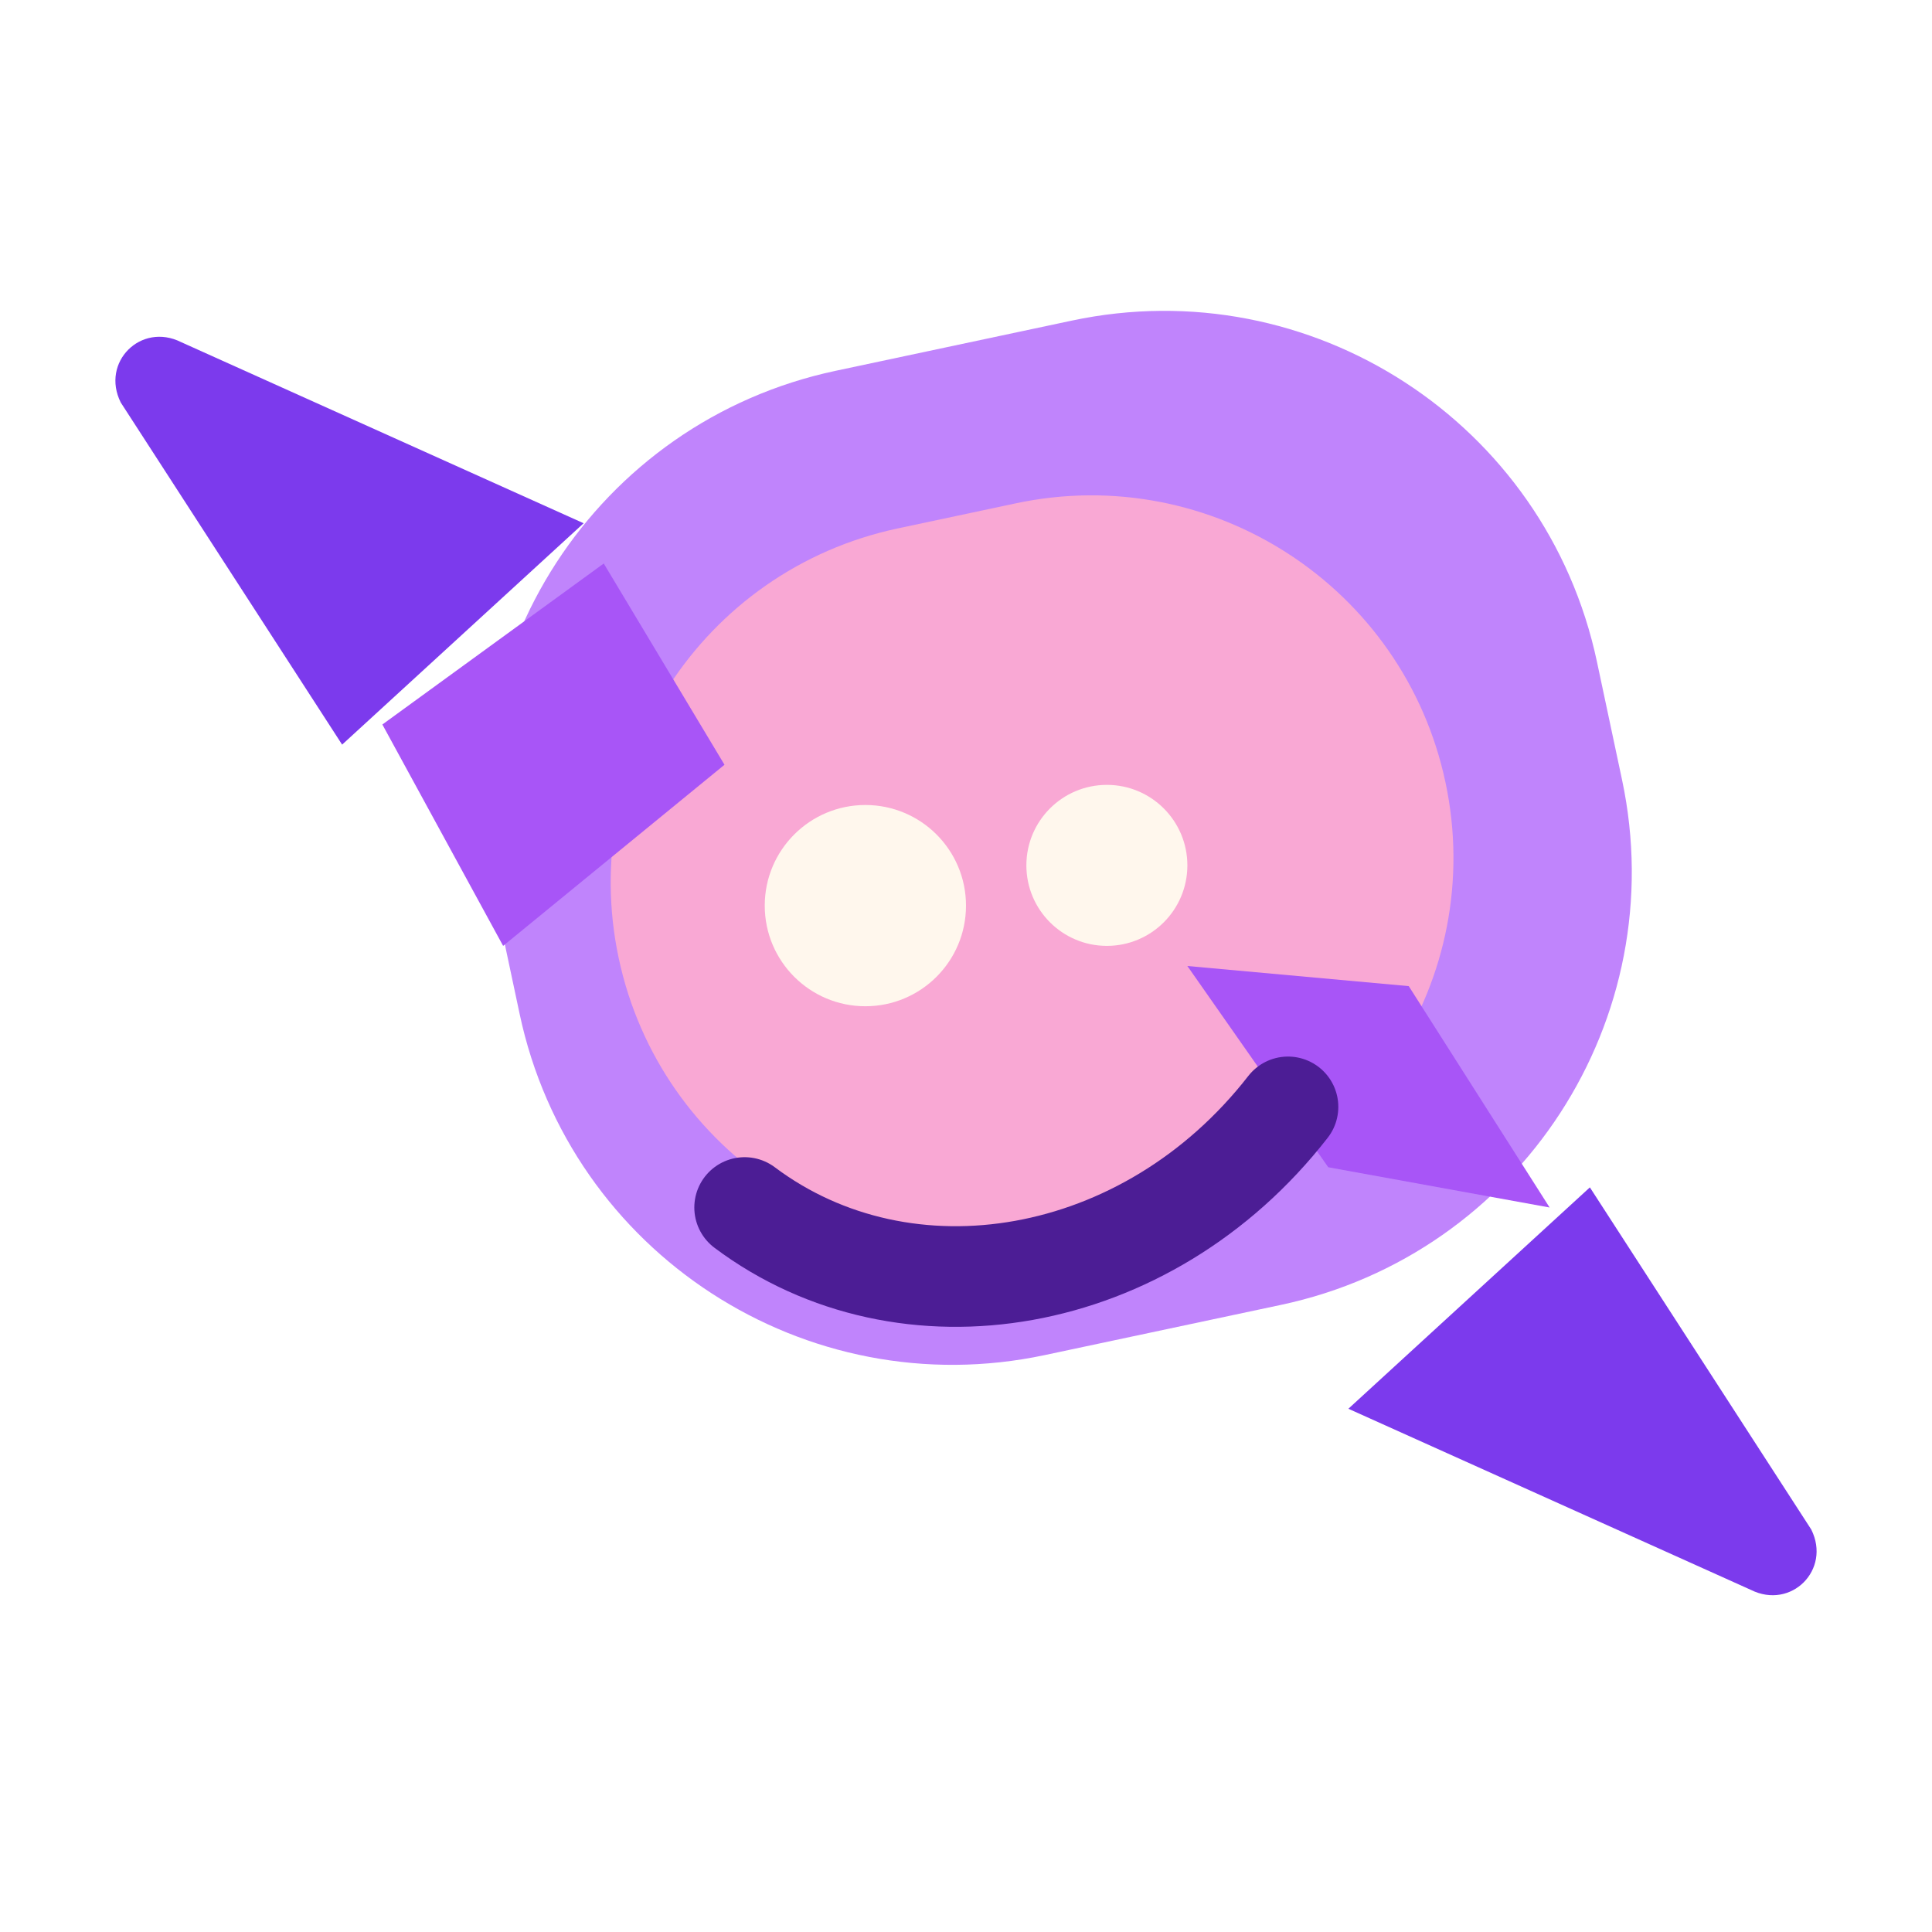
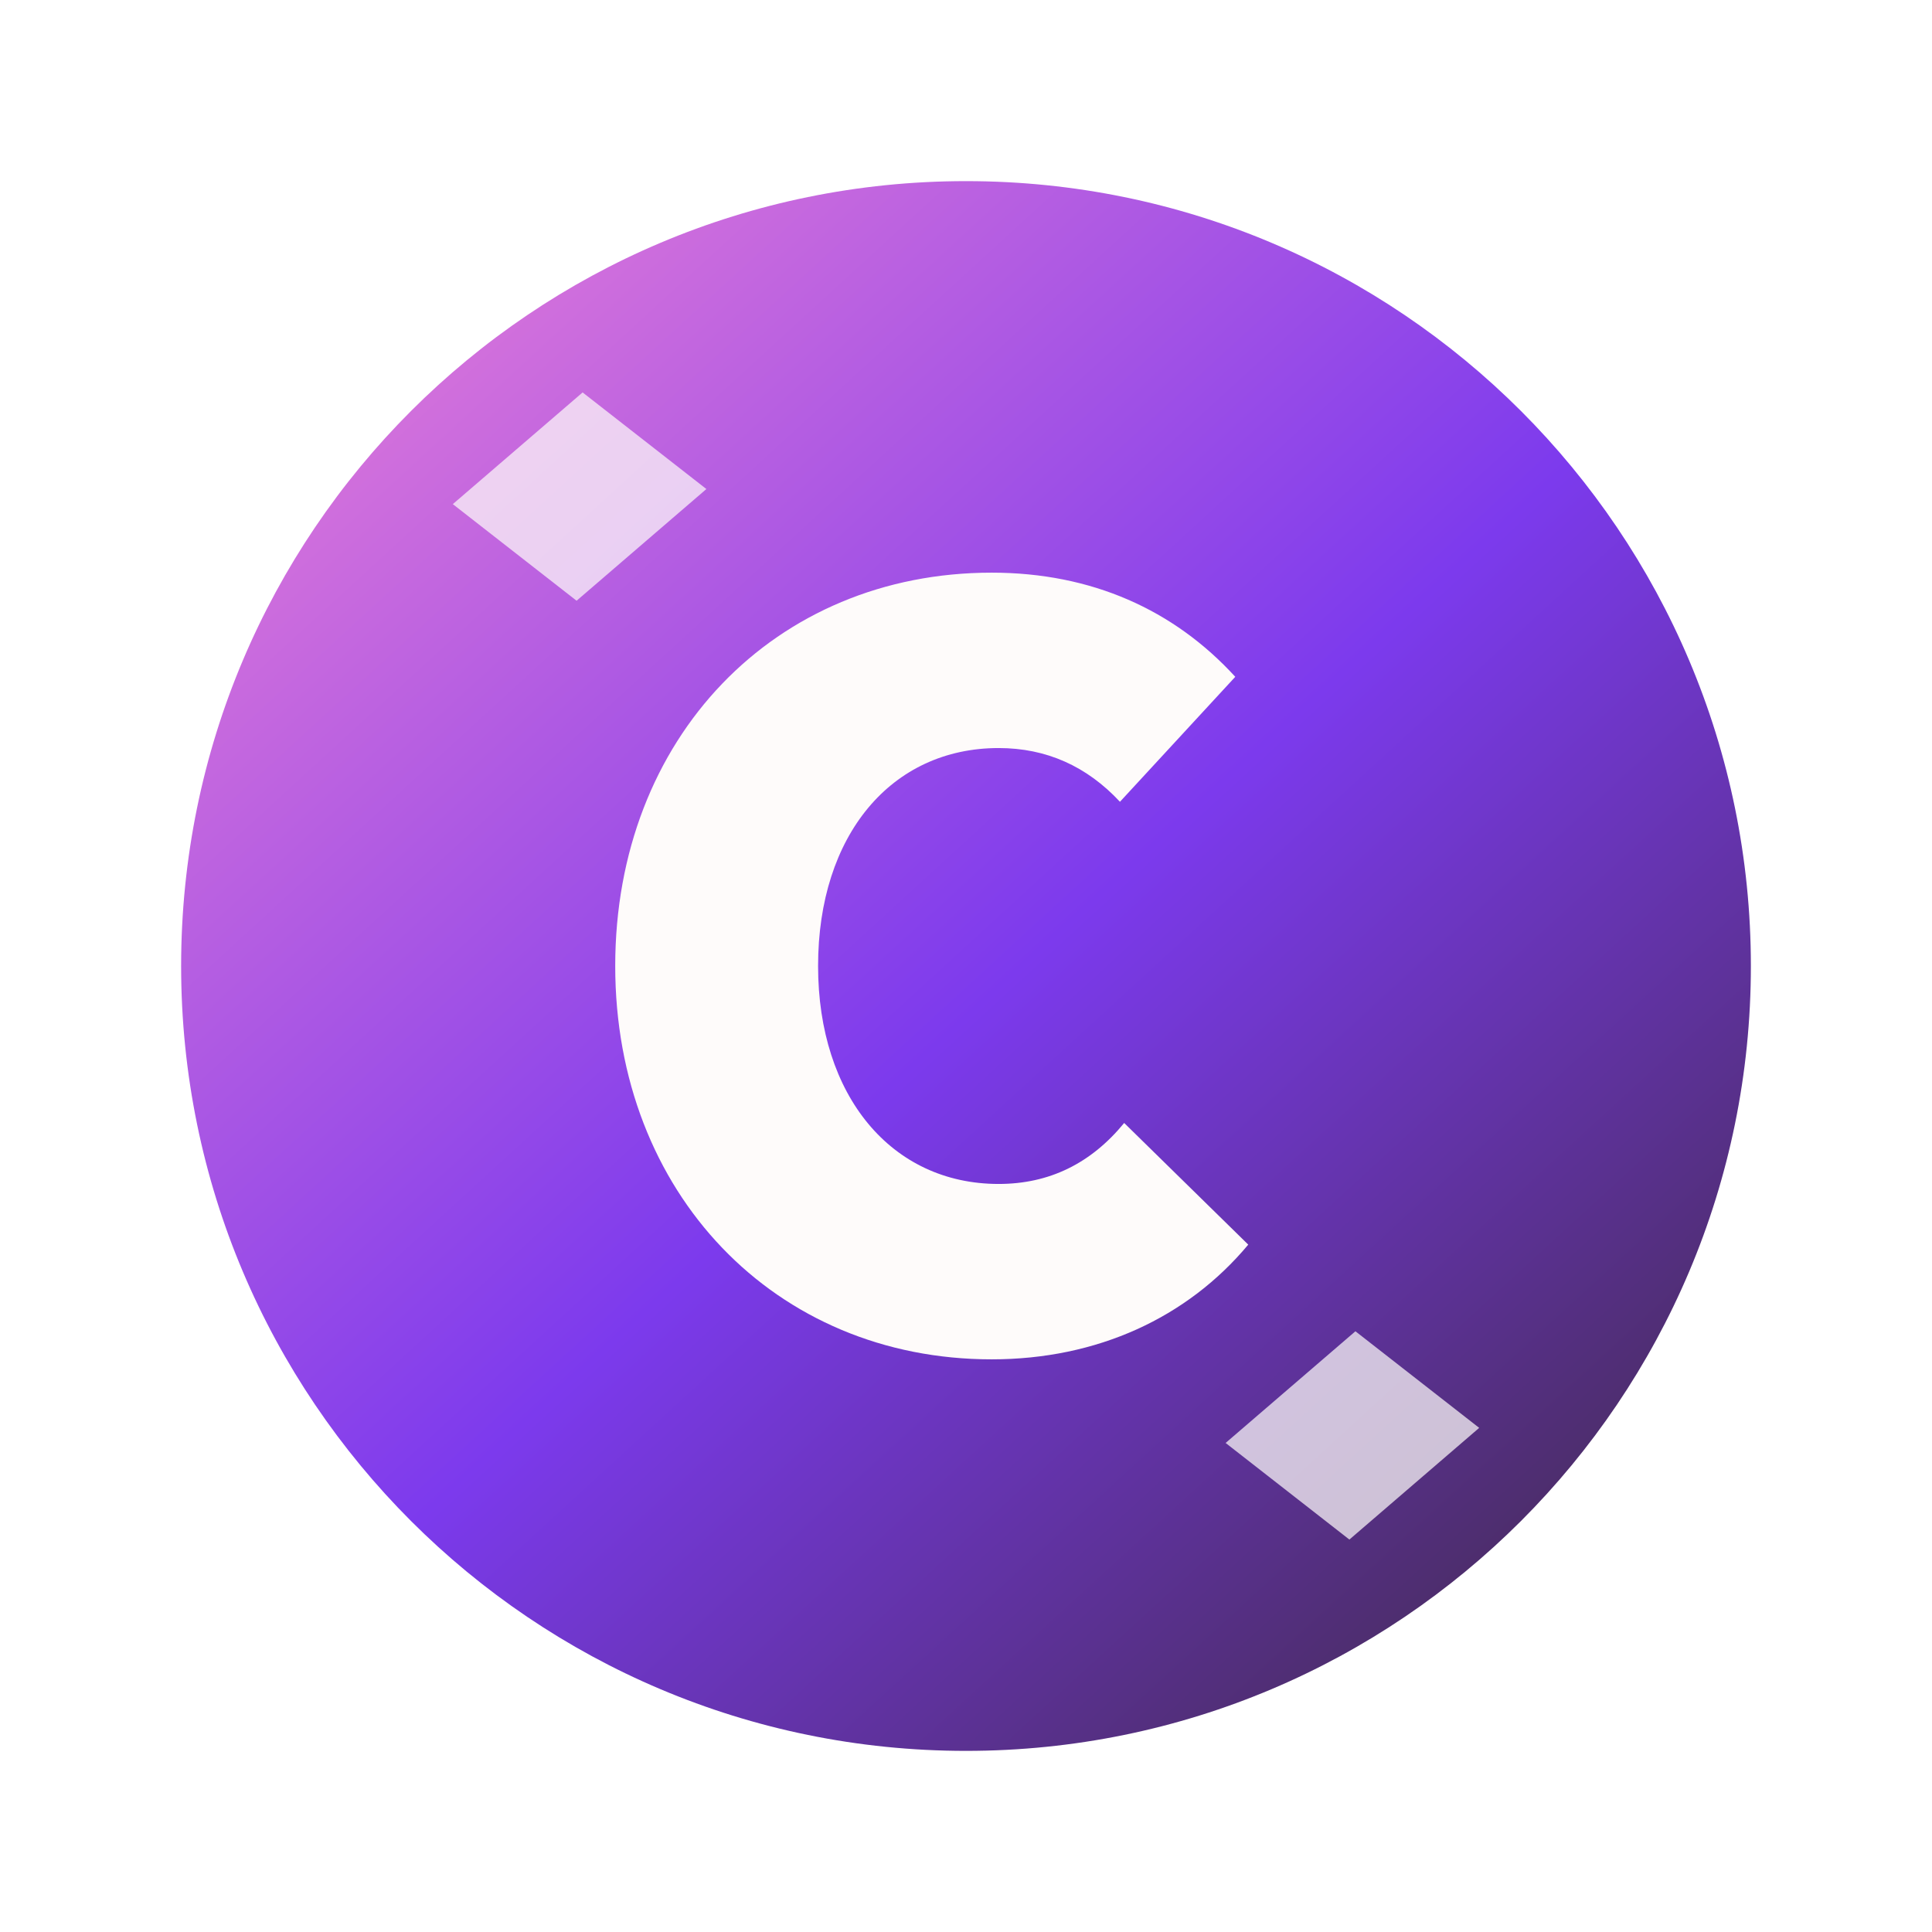
- <svg xmlns="http://www.w3.org/2000/svg" width="96" height="96" viewBox="0 0 96 96" fill="none" role="img" aria-label="Candy English">
-   <path d="M17 37L6 20C5 18 7 16 9 17L29 26L17 37Z" fill="#7C3AED" />
-   <path d="M79 59L90 76C91 78 89 80 87 79L67 70L79 59Z" fill="#7C3AED" />
-   <rect x="20" y="23" width="56" height="50" rx="22" transform="rotate(-12 20 23)" fill="#C084FC" />
-   <rect x="27" y="30" width="42" height="36" rx="18" transform="rotate(-12 27 30)" fill="#F9A8D4" />
-   <path d="M30 28L19 36L25 47L36 38L30 28Z" fill="#A855F7" />
-   <path d="M66 58L77 60L70 49L59 48L66 58Z" fill="#A855F7" />
-   <circle cx="43" cy="45" r="5" fill="#FFF7ED" />
-   <circle cx="55" cy="43" r="4" fill="#FFF7ED" />
-   <path d="M37 60C45 66 57 64 64 55" stroke="#4C1D95" stroke-width="5" stroke-linecap="round" />
+ <svg xmlns="http://www.w3.org/2000/svg" viewBox="0 0 64 64" role="img" aria-label="Candy English">
+   <defs>
+     <linearGradient id="candy-purple" x1="10" y1="8" x2="54" y2="56" gradientUnits="userSpaceOnUse">
+       <stop stop-color="#e57cd8" />
+       <stop offset="0.52" stop-color="#7c3aed" />
+       <stop offset="1" stop-color="#412a4c" />
+     </linearGradient>
+   </defs>
+   <path fill="url(#candy-purple)" d="M32 6c14.36 0 26 11.64 26 26S46.36 58 32 58 6 46.36 6 32 17.64 6 32 6Z" />
+   <path fill="#fefbfa" d="M40.92 22.42c-2.03-2.22-4.76-3.45-8.07-3.45-7.18 0-12.47 5.47-12.47 13.03 0 7.52 5.29 13.03 12.47 13.03 3.5 0 6.48-1.38 8.5-3.8l-4.11-4.03c-1.1 1.34-2.48 2.02-4.16 2.02-3.55 0-5.98-2.92-5.98-7.22 0-4.34 2.43-7.22 5.98-7.22 1.58 0 2.92.6 4.02 1.78l3.82-4.14Z" />
+   <path fill="#fefbfa" opacity=".72" d="M15 16.7 19.3 13l4.1 3.2-4.3 3.7L15 16.7Zm25.6 31.1 4.3-3.7L49 47.3 44.7 51l-4.1-3.2Z" />
</svg>
